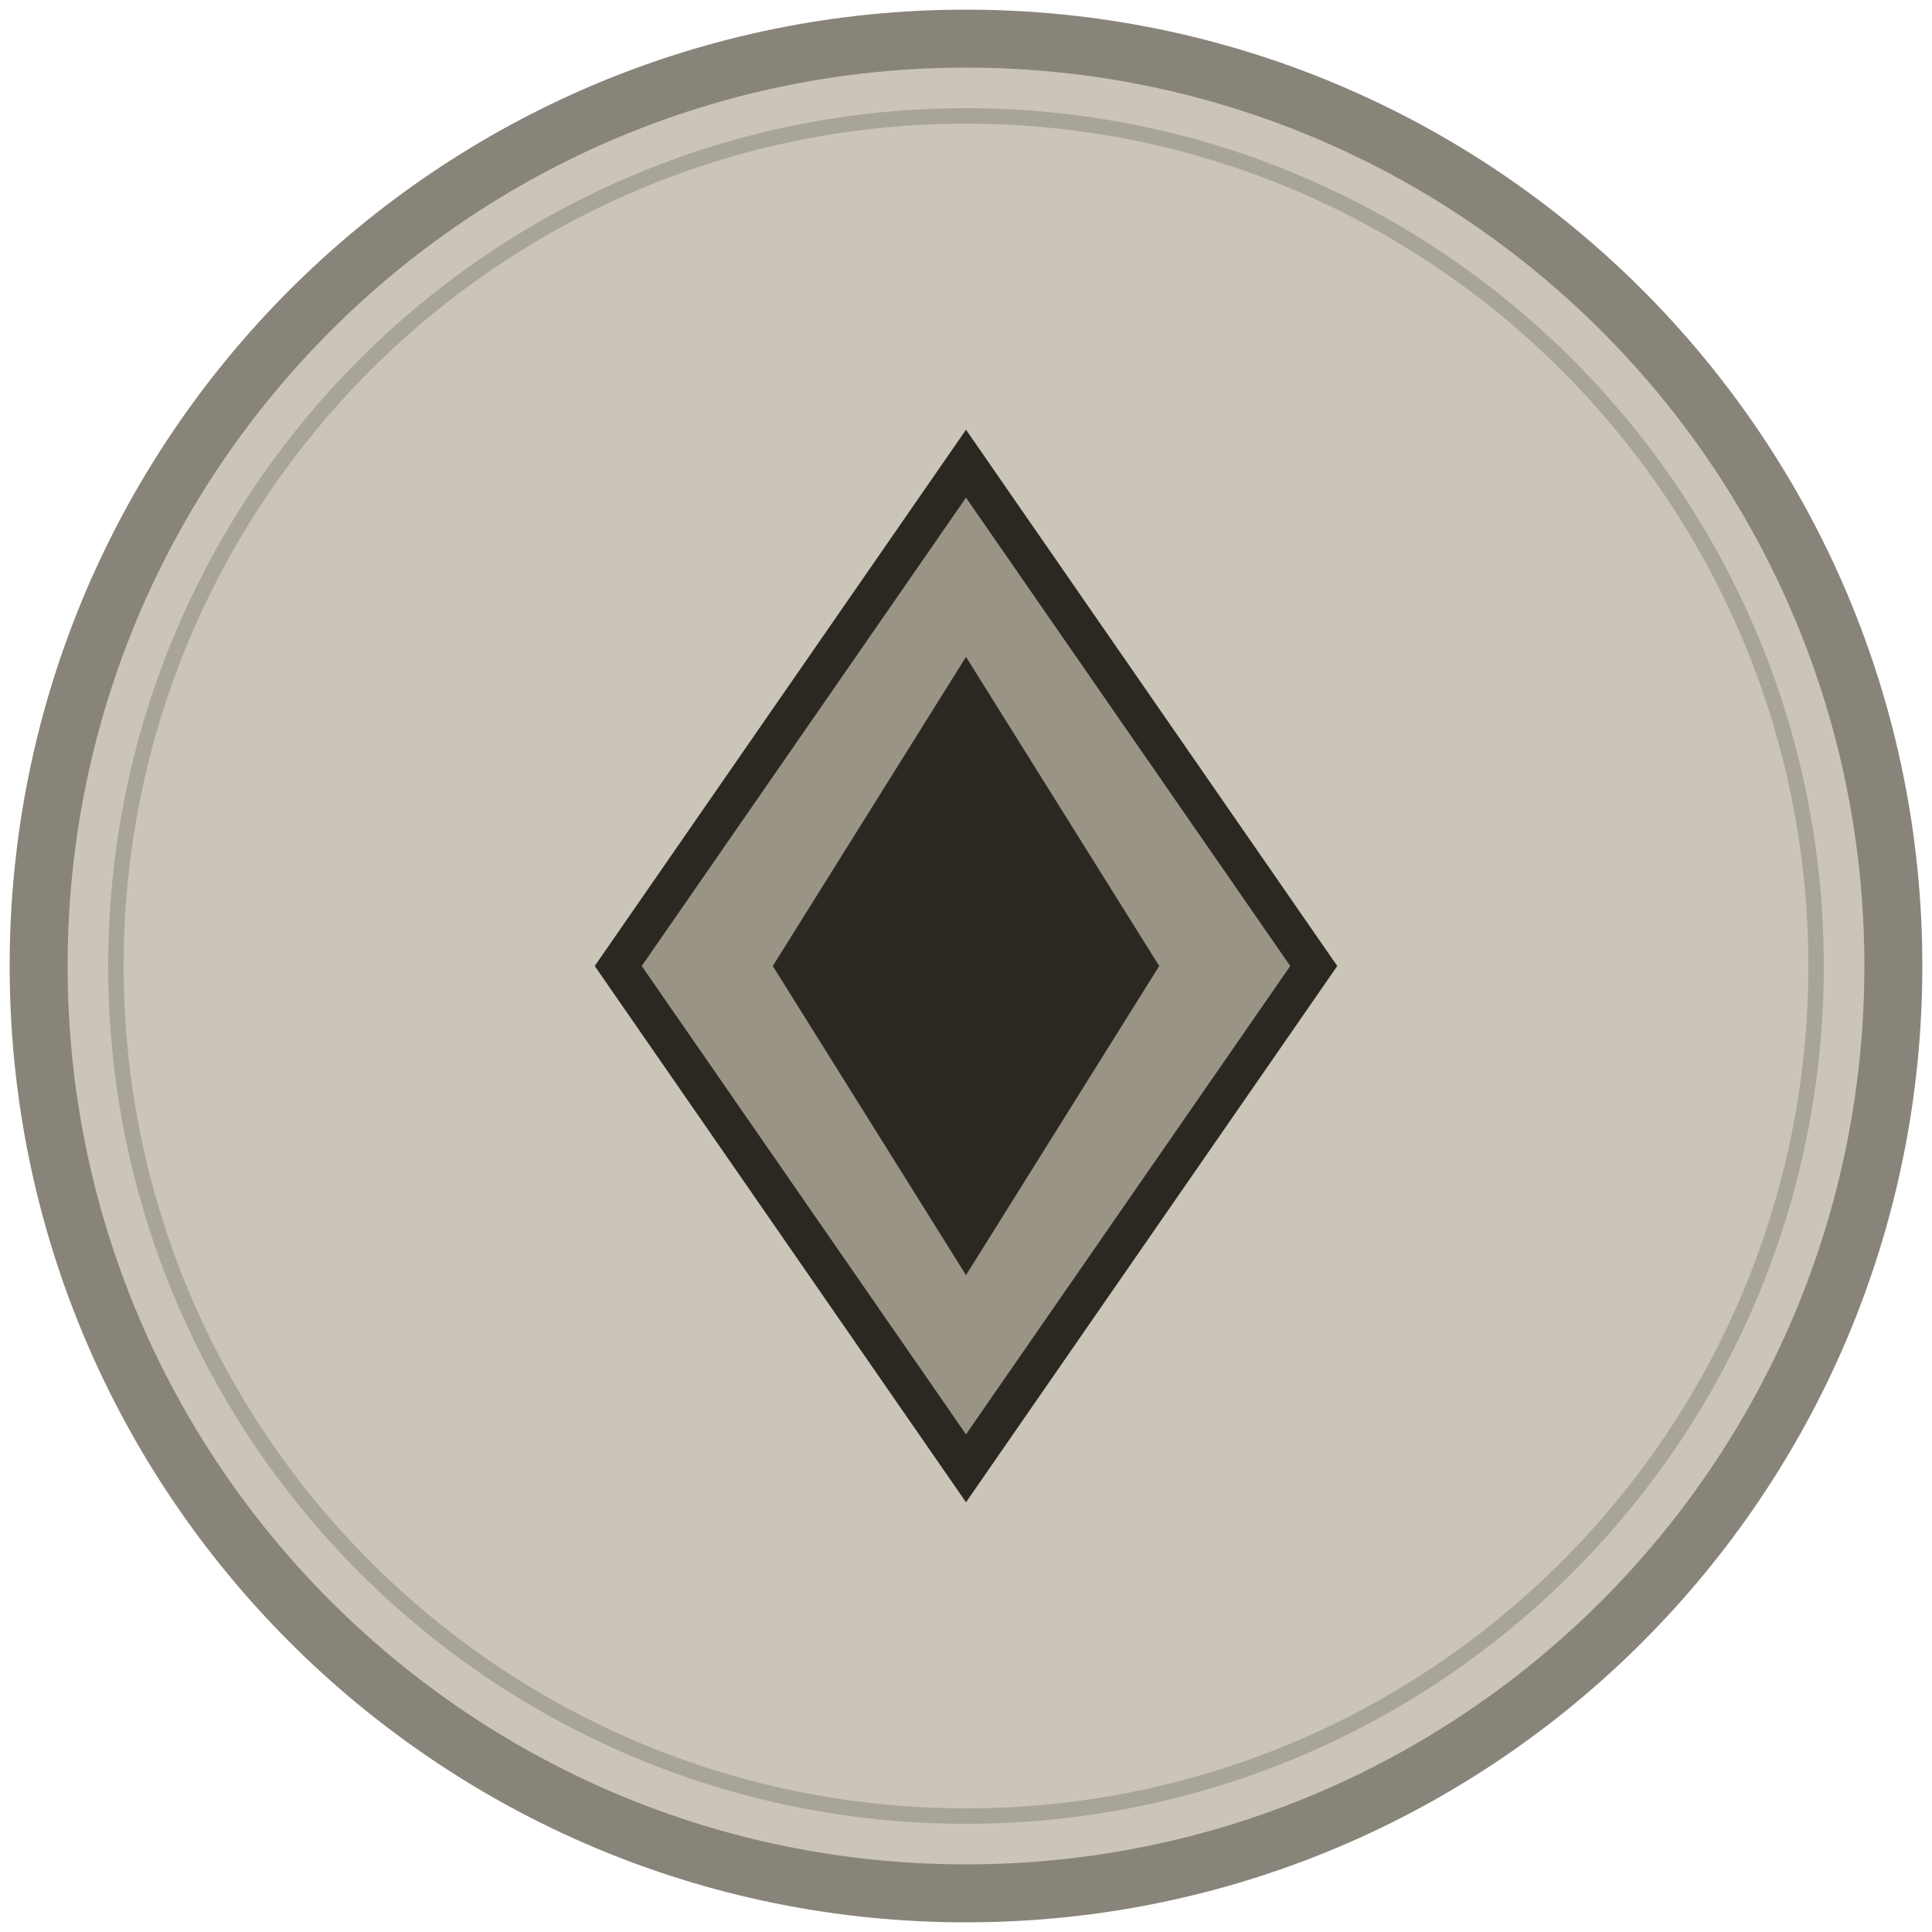
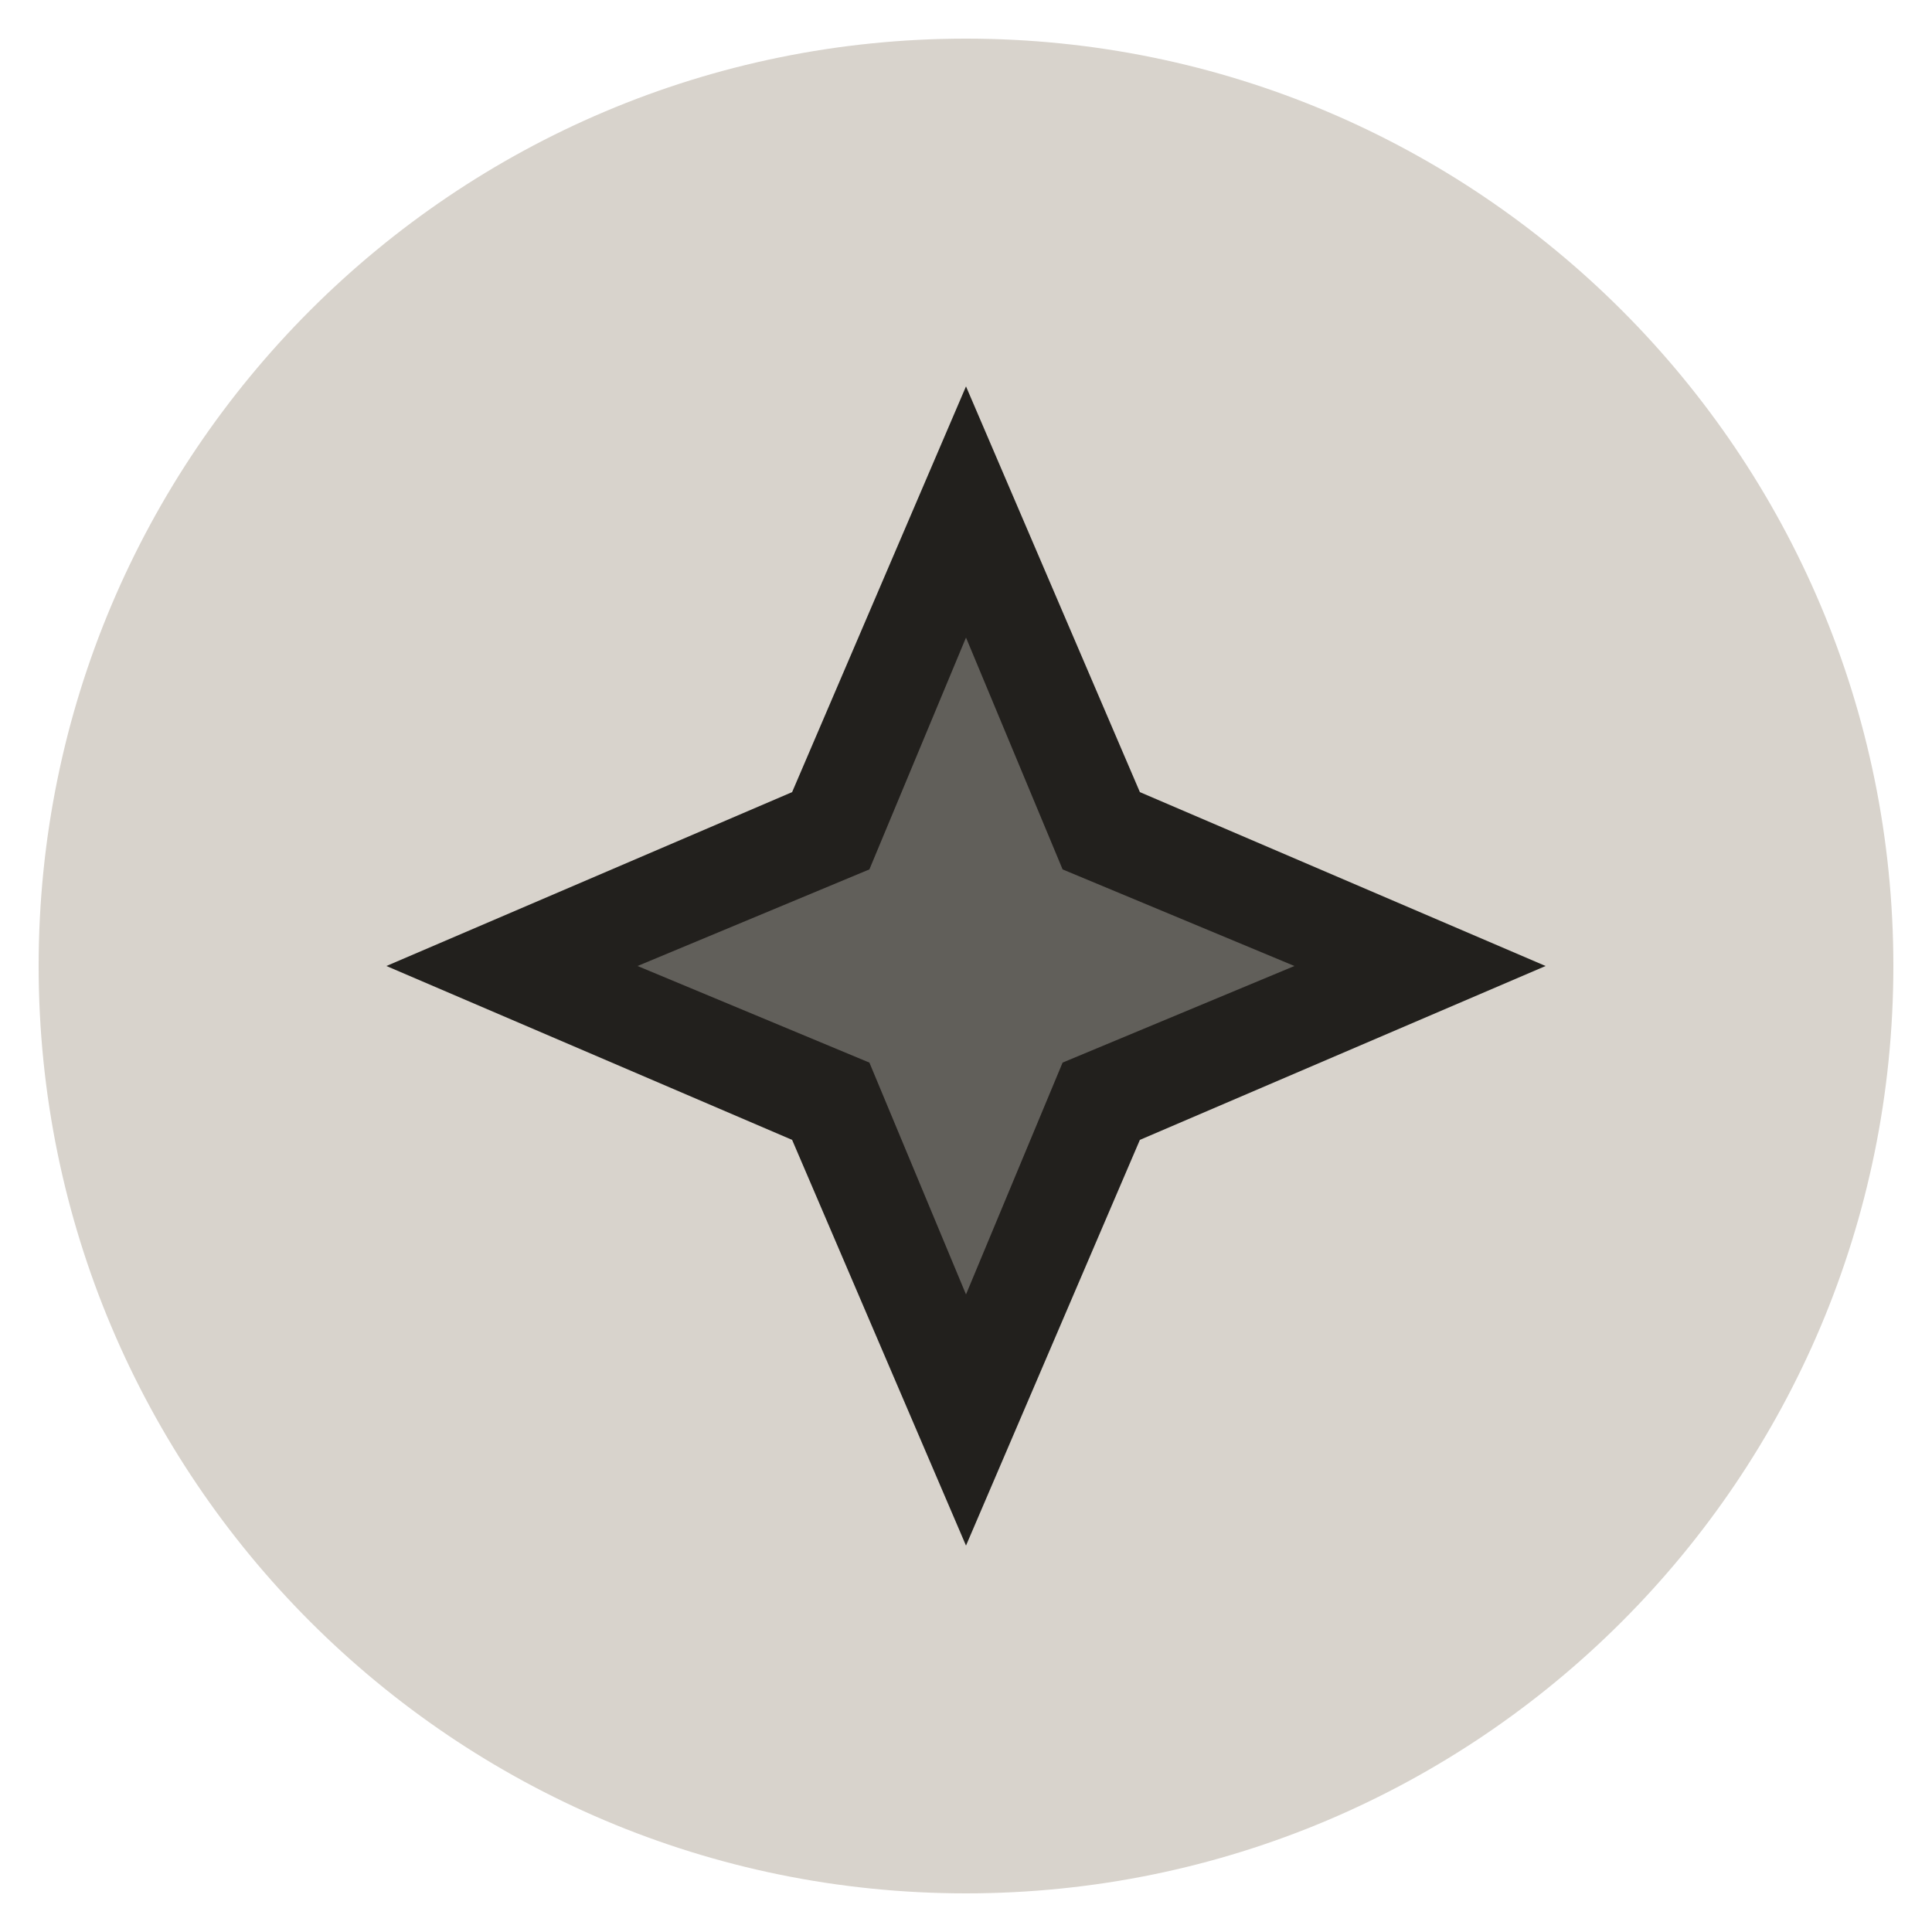
<svg xmlns="http://www.w3.org/2000/svg" viewBox="0 0 100 100">
-   <circle cx="50" cy="50" r="48" fill="#cac5b8" stroke="#88847a" stroke-width="3" />
-   <circle cx="50" cy="50" r="44" fill="none" stroke="#88847a" stroke-width="0.8" opacity="0.5" />
-   <g transform="translate(50 50)" fill="#2a2820">
-     <polygon points="0,-26 18,0 0,26 -18,0" stroke="#2a2820" stroke-width="2" fill="#9a9486" />
-     <polygon points="0,-16 10,0 0,16 -10,0" fill="#2a2820" />
+   <circle cx="50" cy="50" r="48" fill="#d8d3cc" stroke="undefined" stroke-width="3" />
+   <circle cx="50" cy="50" r="44" fill="none" stroke="undefined" stroke-width="0.8" opacity="0.5" />
+   <g transform="translate(50 50)" fill="#22201d">
+     <path d="M0,-30 L9,-9 L30,0 L9,9 L0,30 L-9,9 L-30,0 L-9,-9 Z" />
+     <path d="M0,-17 L5,-5 L17,0 L5,5 L0,17 L-5,5 L-17,0 L-5,-5 Z" fill="#d8d3cc" opacity="0.35" />
  </g>
</svg>
